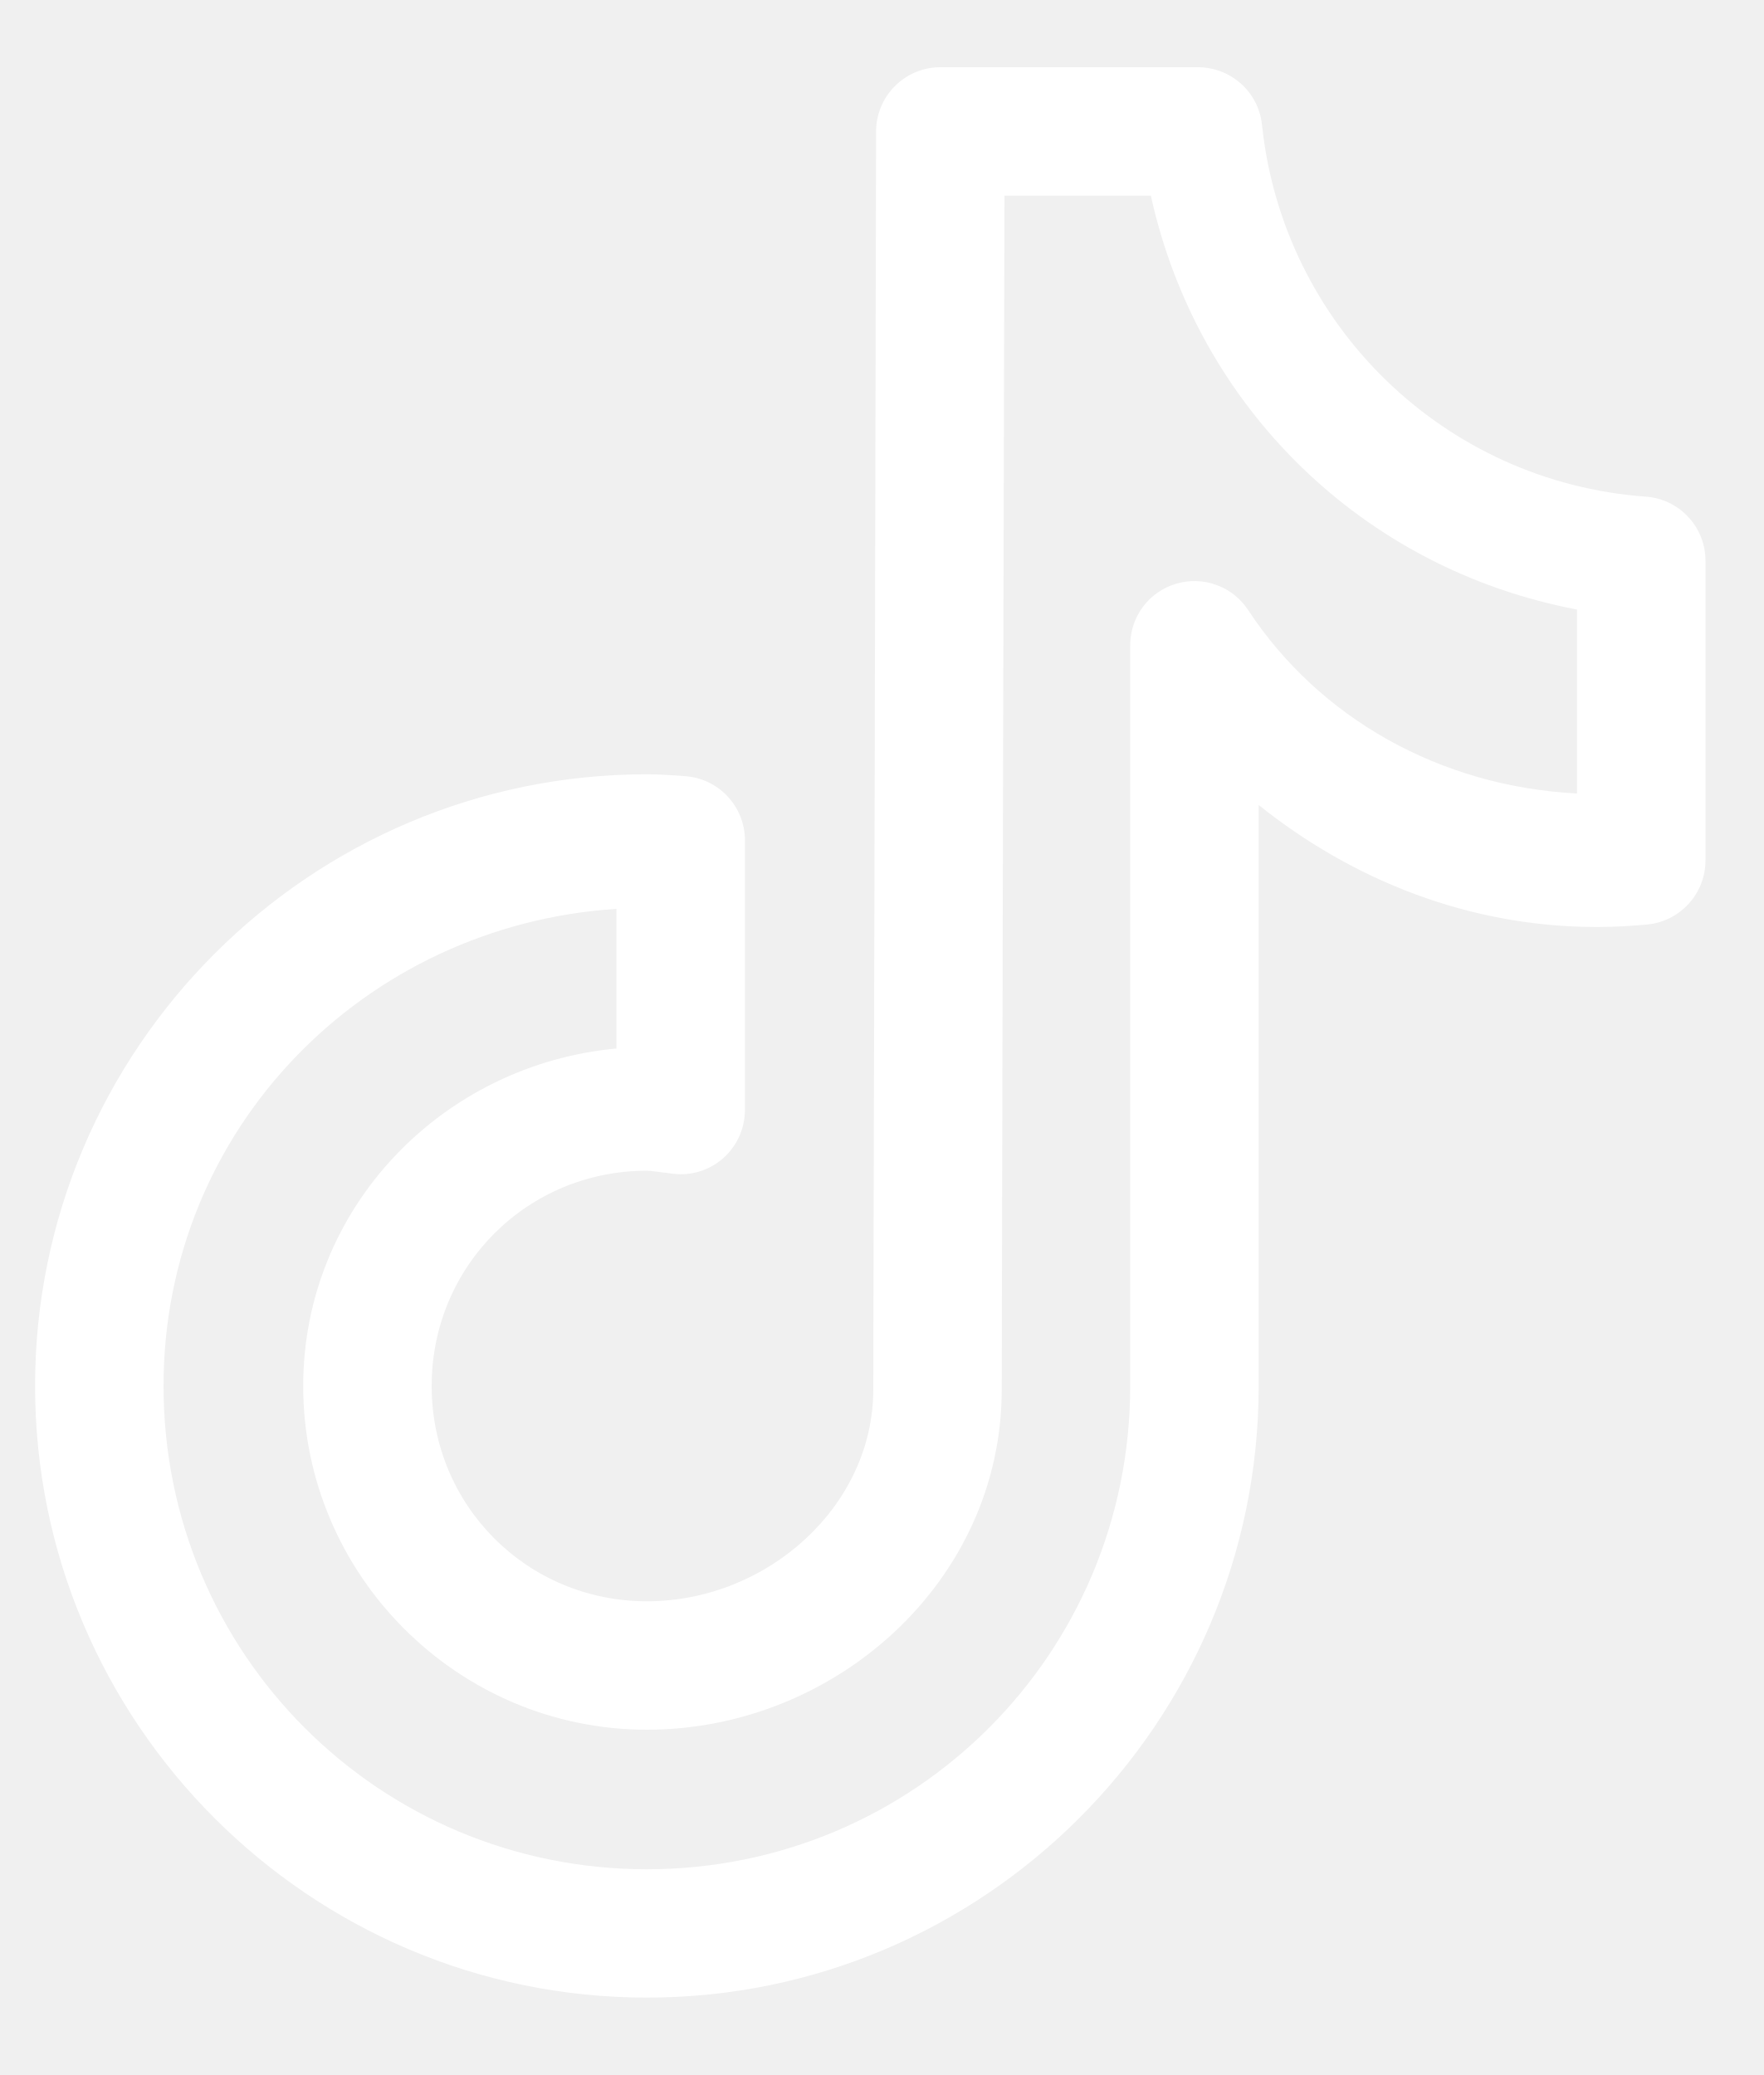
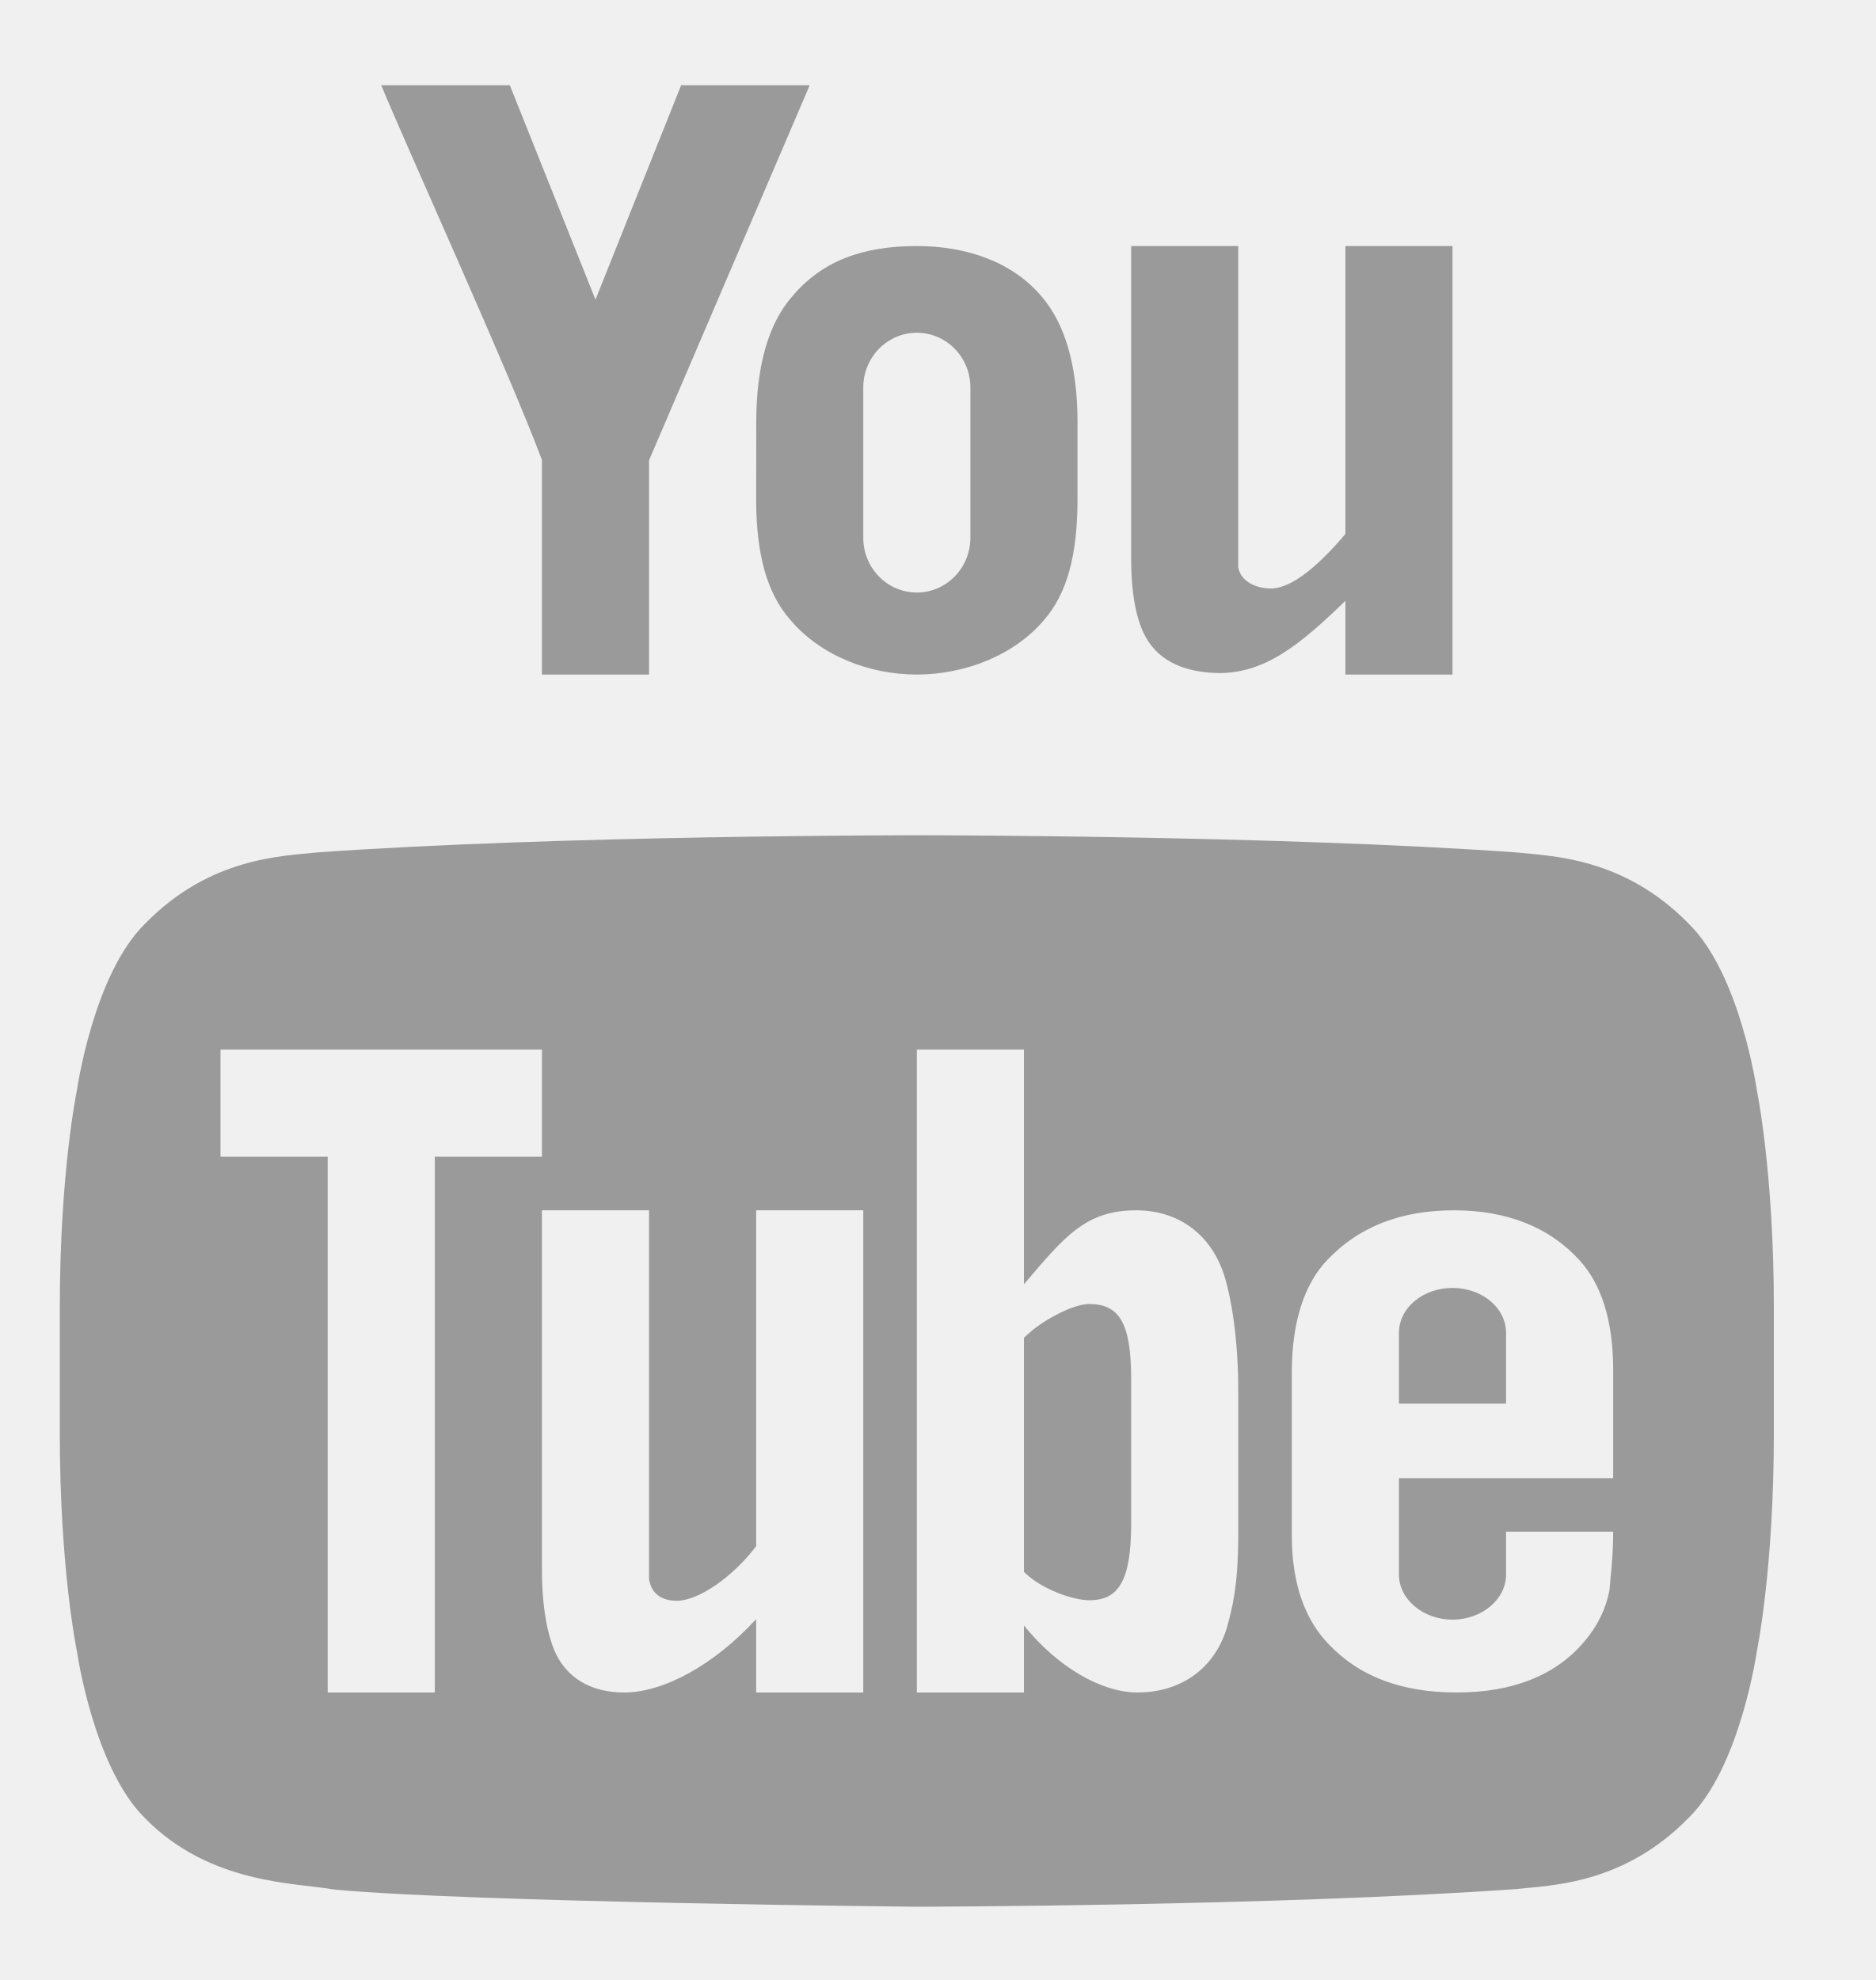
- <svg xmlns="http://www.w3.org/2000/svg" width="17" height="20" viewBox="0 0 17 20" fill="none">
-   <path d="M9.062 0.648C8.898 0.648 8.741 0.713 8.625 0.829C8.509 0.945 8.443 1.102 8.443 1.266C8.443 1.266 8.436 4.283 8.43 7.307C8.427 8.819 8.423 10.332 8.42 11.472C8.418 12.611 8.416 13.332 8.416 13.392C8.416 14.516 7.396 15.434 6.234 15.434C5.08 15.434 4.16 14.512 4.16 13.359C4.16 12.205 5.08 11.284 6.234 11.284C6.273 11.284 6.351 11.297 6.486 11.313C6.573 11.324 6.661 11.316 6.745 11.29C6.828 11.264 6.906 11.22 6.971 11.162C7.036 11.104 7.089 11.032 7.125 10.952C7.16 10.873 7.179 10.786 7.179 10.698V8.099C7.179 7.941 7.119 7.79 7.011 7.675C6.903 7.56 6.756 7.491 6.599 7.481C6.502 7.475 6.381 7.463 6.234 7.463C2.985 7.463 0.338 10.11 0.338 13.359C0.338 16.607 2.985 19.254 6.234 19.254C9.482 19.254 12.13 16.607 12.13 13.359V7.759C13.03 8.479 14.152 8.935 15.39 8.935C15.559 8.935 15.72 8.925 15.874 8.911C16.027 8.897 16.17 8.825 16.274 8.711C16.378 8.597 16.436 8.449 16.436 8.294V5.404C16.436 5.248 16.377 5.097 16.27 4.983C16.164 4.868 16.018 4.798 15.862 4.787C13.916 4.647 12.364 3.131 12.162 1.203C12.146 1.051 12.075 0.91 11.961 0.808C11.847 0.705 11.7 0.649 11.547 0.648H9.062ZM9.68 1.886H11.091C11.541 3.927 13.136 5.484 15.198 5.875V7.648C13.875 7.58 12.712 6.92 12.028 5.879C11.955 5.768 11.848 5.683 11.722 5.638C11.597 5.592 11.46 5.588 11.333 5.627C11.205 5.665 11.093 5.743 11.014 5.85C10.934 5.957 10.892 6.087 10.892 6.22V13.359C10.892 15.938 8.813 18.017 6.234 18.017C3.654 18.017 1.576 15.938 1.576 13.359C1.576 10.883 3.507 8.918 5.941 8.76V10.106C4.262 10.262 2.922 11.64 2.922 13.359C2.922 15.181 4.412 16.672 6.234 16.672C8.046 16.672 9.654 15.244 9.654 13.392C9.654 13.423 9.655 12.614 9.658 11.474C9.66 10.335 9.664 8.821 9.667 7.309C9.673 4.595 9.678 2.412 9.68 1.886Z" fill="white" />
+ <svg xmlns="http://www.w3.org/2000/svg" width="18" height="19" viewBox="0 0 18 19" fill="none">
+   <path d="M3.659 0.818C3.871 1.339 4.893 3.585 5.201 4.414V6.473H6.229V4.417L7.771 0.818H6.537L5.715 2.875L4.893 0.818H3.659ZM8.799 2.361C8.282 2.361 7.889 2.502 7.601 2.847C7.378 3.101 7.258 3.509 7.258 4.047L7.257 4.79C7.257 5.325 7.363 5.696 7.585 5.948C7.874 6.291 8.342 6.473 8.799 6.473C9.256 6.473 9.733 6.291 10.022 5.947C10.241 5.695 10.341 5.325 10.341 4.79V4.044C10.341 3.506 10.217 3.101 9.998 2.847C9.709 2.502 9.256 2.361 8.799 2.361ZM10.856 2.361V5.362C10.856 5.701 10.906 5.931 10.978 6.08C11.096 6.323 11.333 6.447 11.673 6.458C12.141 6.473 12.493 6.17 12.912 5.766V6.473H13.94V2.361H12.912V5.124C12.678 5.401 12.409 5.647 12.197 5.647C12.057 5.647 11.909 5.582 11.884 5.445V2.361H10.856ZM8.799 3.193C9.083 3.193 9.313 3.428 9.313 3.718V5.161C9.313 5.45 9.083 5.686 8.799 5.686C8.516 5.686 8.285 5.451 8.285 5.161V3.718C8.285 3.429 8.516 3.193 8.799 3.193ZM8.794 8.015C8.794 8.015 5.345 8.015 3.042 8.18C2.718 8.216 2.019 8.221 1.392 8.864C0.898 9.347 0.739 10.457 0.739 10.457C0.739 10.457 0.574 11.244 0.574 12.545V13.762C0.574 15.063 0.739 15.85 0.739 15.85C0.739 15.85 0.898 16.96 1.392 17.448C2.019 18.086 2.841 18.065 3.206 18.132C4.522 18.255 8.799 18.297 8.799 18.297C8.799 18.297 12.254 18.291 14.556 18.127C14.88 18.091 15.58 18.086 16.207 17.443C16.701 16.96 16.86 15.85 16.86 15.85C16.86 15.85 17.024 15.063 17.024 13.762V12.545C17.024 11.244 16.86 10.457 16.86 10.457C16.86 10.457 16.701 9.347 16.207 8.864C15.58 8.221 14.88 8.216 14.556 8.18C12.254 8.015 8.804 8.015 8.804 8.015H8.794ZM2.116 10.072H5.201V11.1H4.173V16.241H3.145V11.1H2.116V10.072ZM8.799 10.072H9.827V12.324C10.213 11.871 10.418 11.609 10.917 11.614C11.308 11.619 11.622 11.84 11.75 12.241C11.817 12.457 11.884 12.843 11.884 13.352V14.765C11.879 15.218 11.832 15.418 11.77 15.634C11.642 16.035 11.308 16.241 10.917 16.241C10.572 16.241 10.151 15.999 9.827 15.598V16.241H8.799V10.072ZM5.201 11.614H6.229V15.156C6.255 15.305 6.362 15.361 6.496 15.361C6.702 15.361 7.031 15.135 7.257 14.837V11.614H8.285V16.241H7.257V15.537C6.851 15.979 6.367 16.241 5.992 16.241C5.663 16.241 5.432 16.097 5.319 15.835C5.253 15.67 5.201 15.423 5.201 15.053V11.614ZM13.955 11.614C14.464 11.614 14.87 11.778 15.153 12.087C15.364 12.313 15.482 12.663 15.482 13.146V14.184H13.426V15.11C13.426 15.346 13.657 15.542 13.94 15.542C14.223 15.542 14.454 15.346 14.454 15.11V14.698H15.482C15.482 14.96 15.451 15.181 15.446 15.264C15.41 15.443 15.329 15.608 15.205 15.752C14.928 16.081 14.511 16.241 13.981 16.241C13.447 16.241 13.045 16.086 12.752 15.778C12.536 15.556 12.398 15.217 12.398 14.739V13.166C12.398 12.683 12.521 12.313 12.742 12.087C13.035 11.778 13.436 11.614 13.955 11.614ZM13.94 12.359C13.657 12.359 13.426 12.549 13.426 12.791V13.469H14.454V12.791C14.454 12.549 14.223 12.359 13.94 12.359ZM10.455 12.513C10.375 12.513 10.259 12.553 10.143 12.614C10.085 12.644 10.026 12.679 9.972 12.717C9.918 12.755 9.869 12.797 9.827 12.838V15.084C9.869 15.125 9.918 15.163 9.972 15.196C10.134 15.296 10.335 15.356 10.455 15.356C10.559 15.356 10.641 15.331 10.703 15.27C10.724 15.249 10.743 15.225 10.759 15.196C10.792 15.139 10.816 15.066 10.832 14.972C10.847 14.879 10.856 14.766 10.856 14.631V13.223C10.856 13.088 10.847 12.976 10.832 12.884C10.8 12.7 10.736 12.597 10.635 12.549C10.584 12.524 10.524 12.513 10.455 12.513Z" fill="#9A9A9A" />
</svg>
